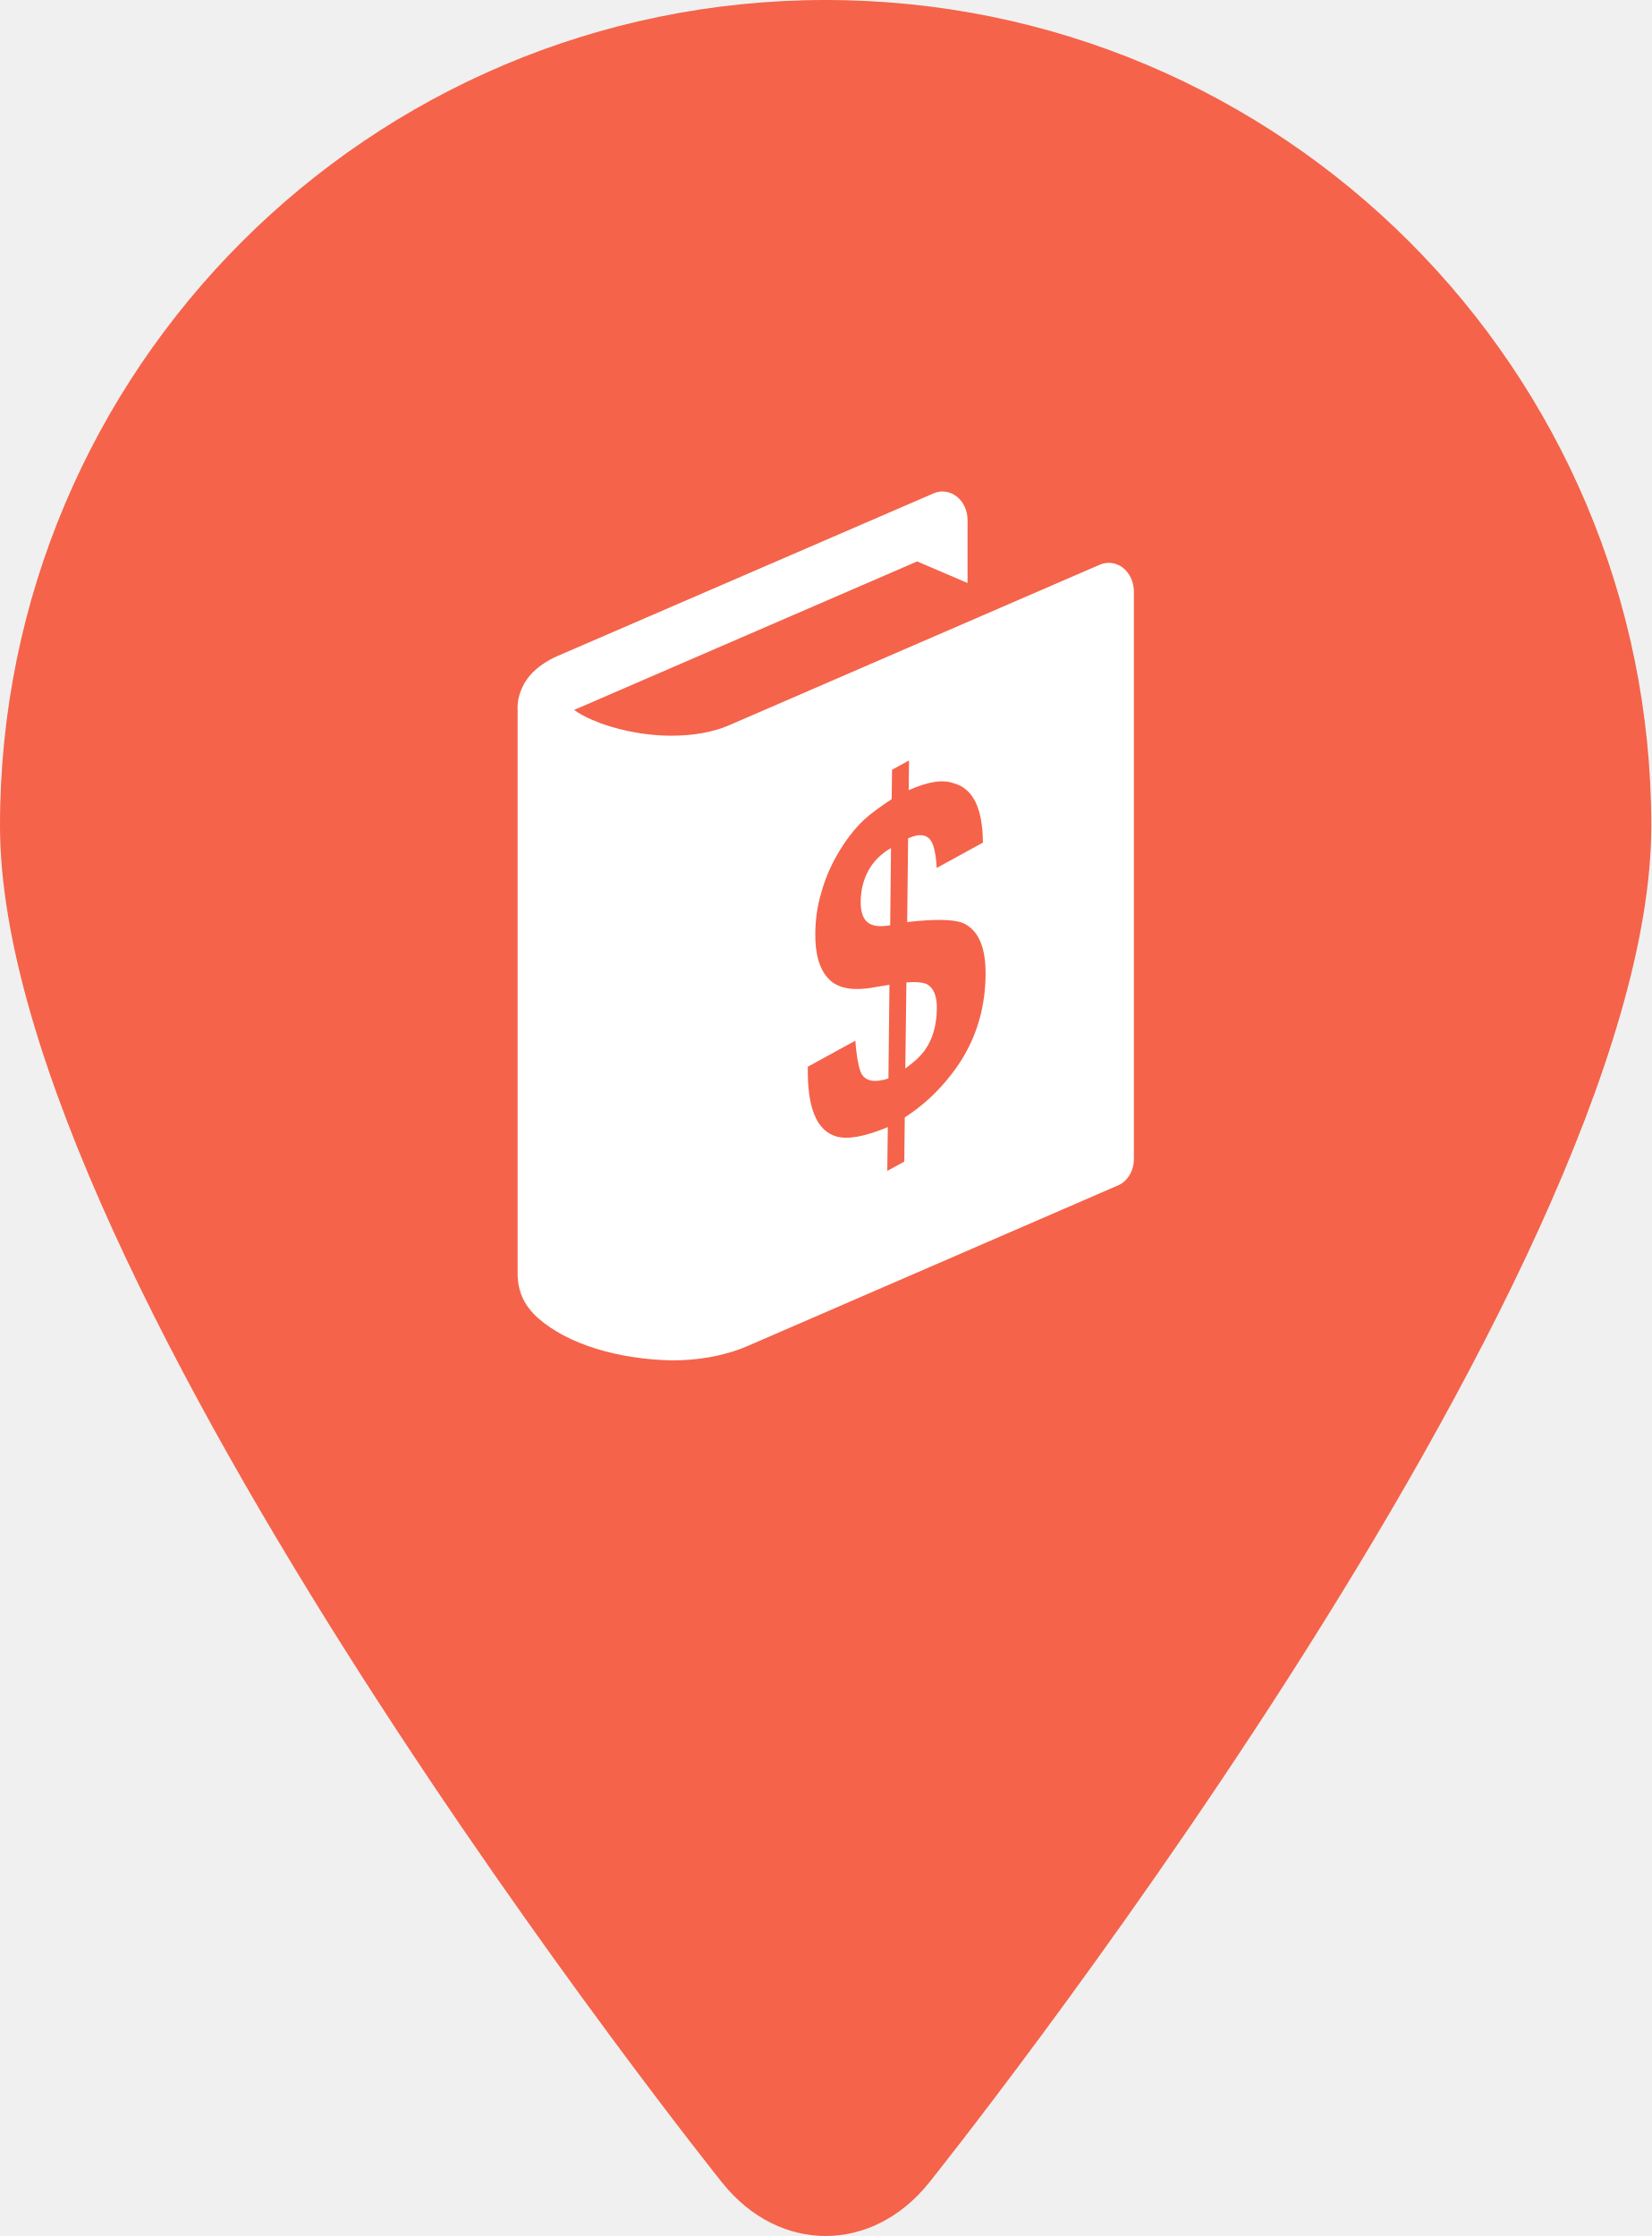
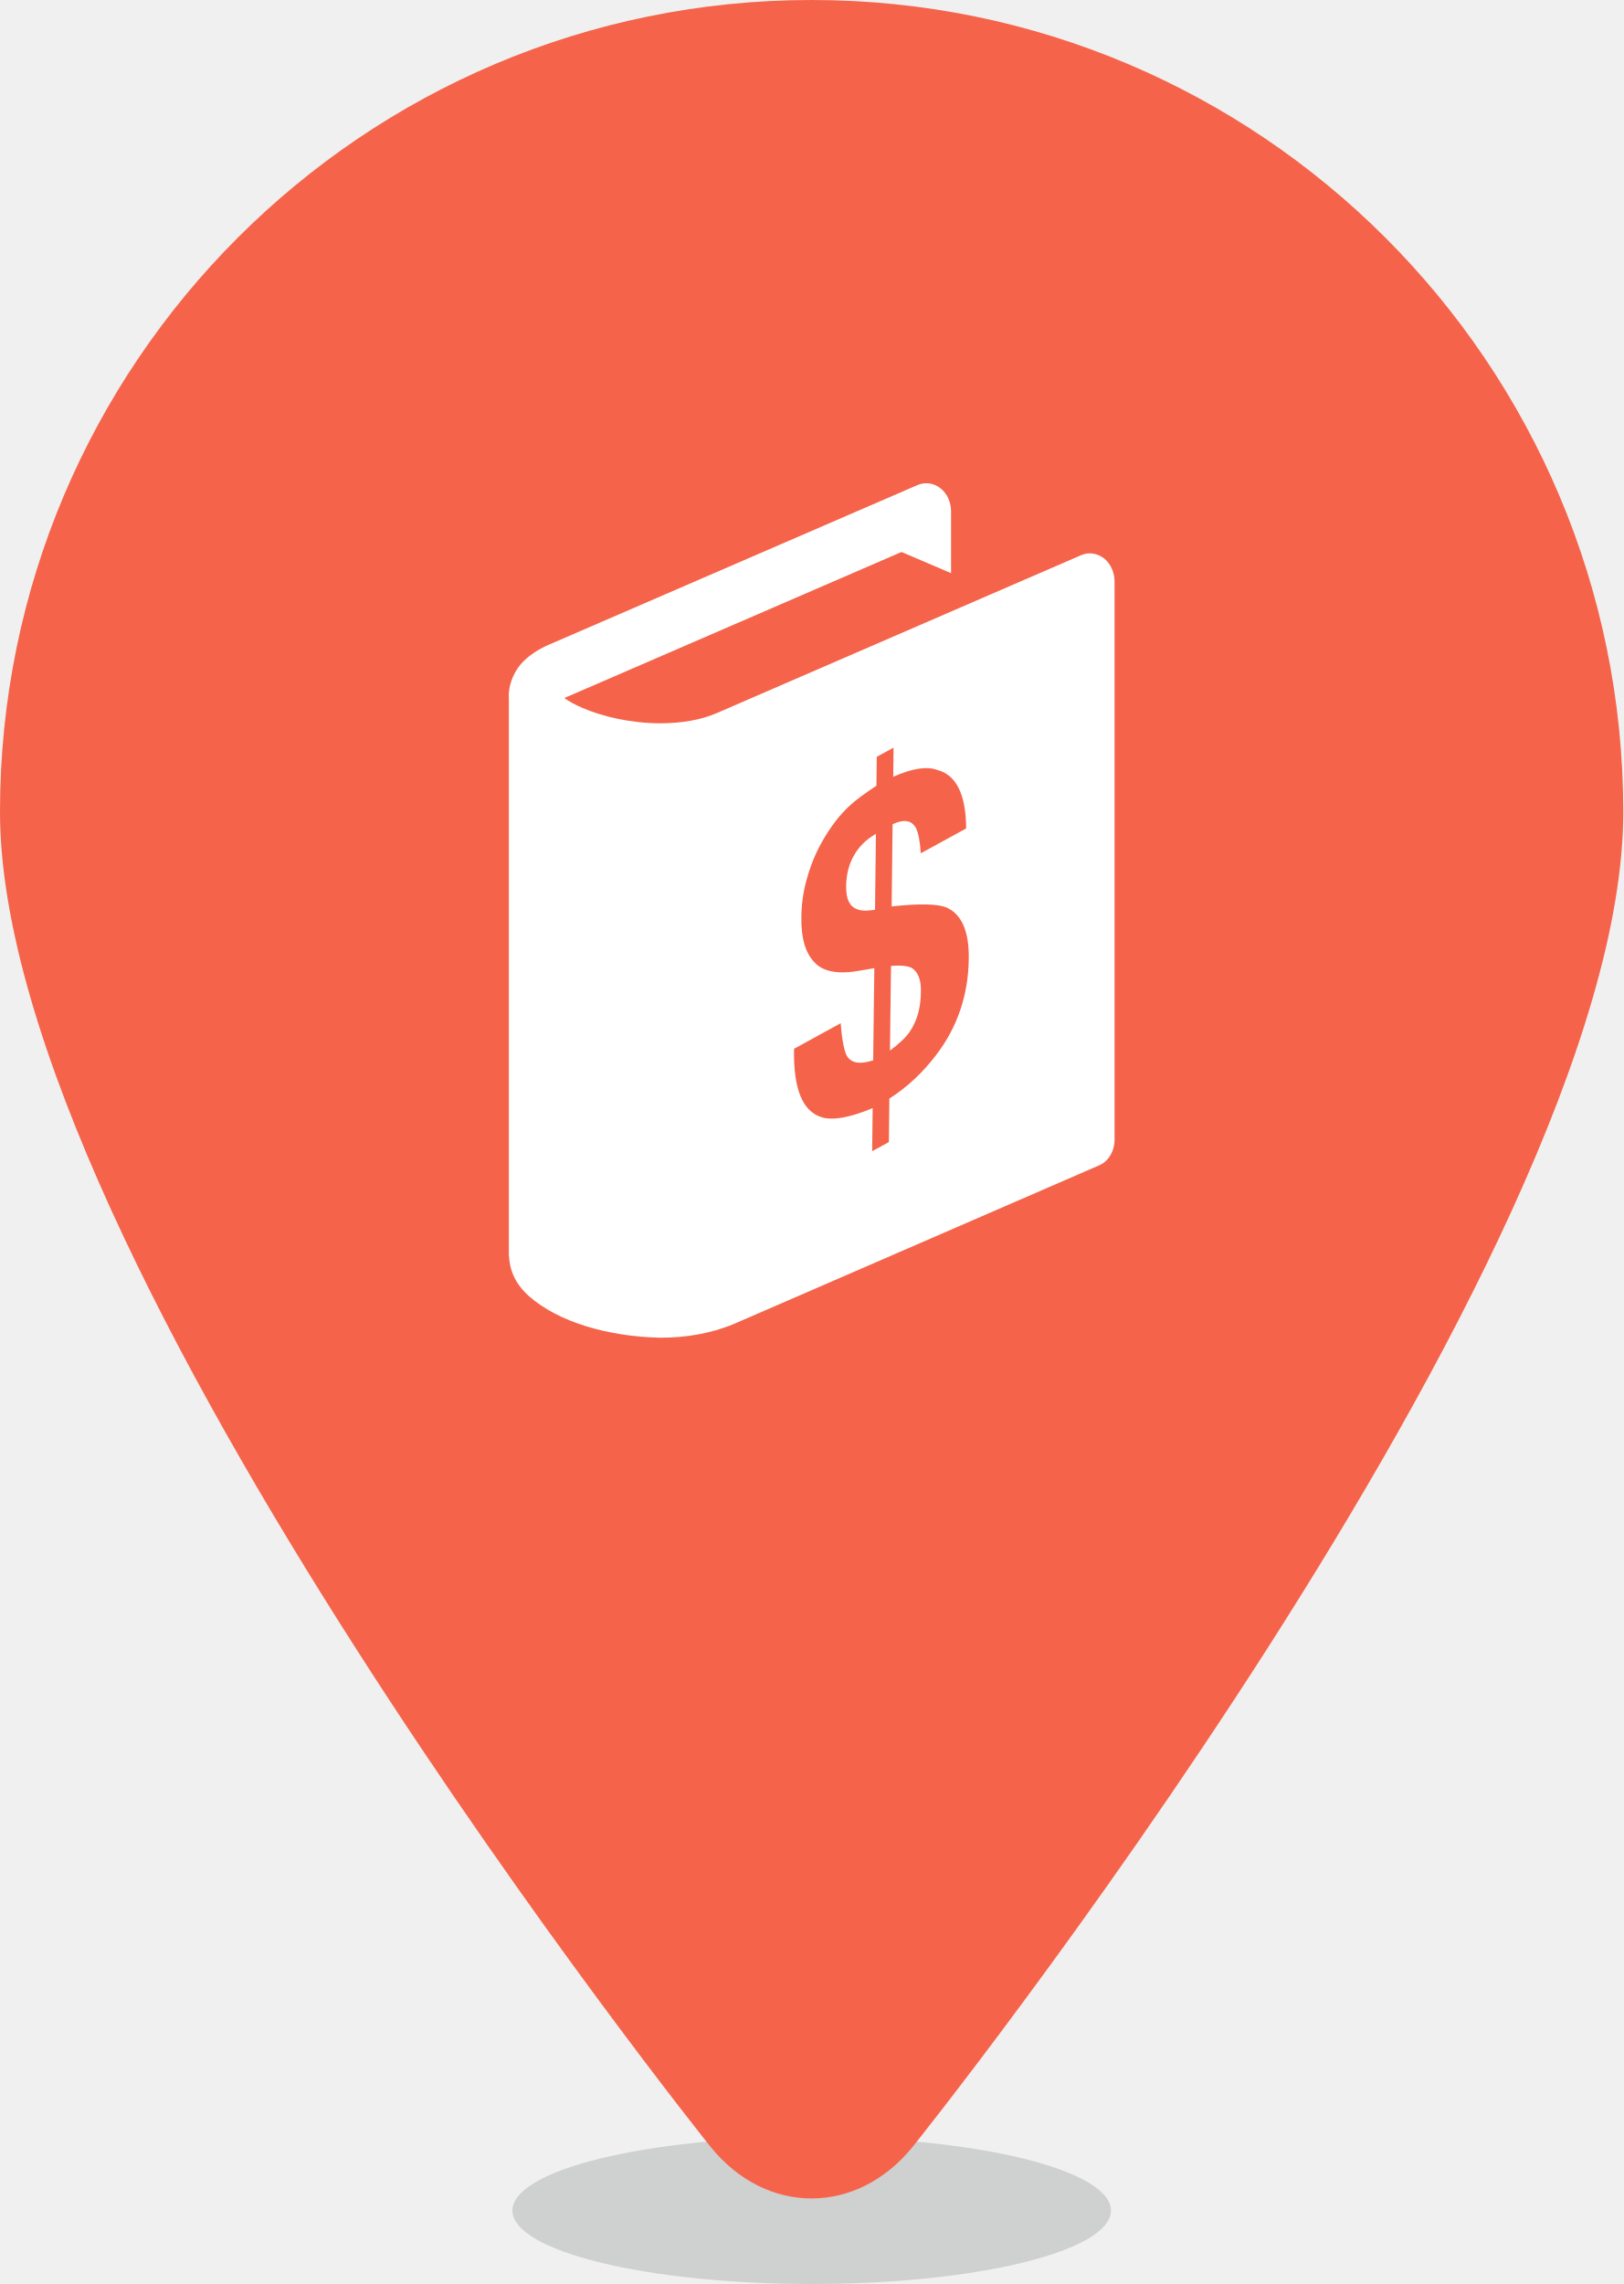
- <svg xmlns="http://www.w3.org/2000/svg" version="1.0" id="Layer_1" x="0px" y="0px" width="48px" height="64.998px" viewBox="0 0 48 64.998" enable-background="new 0 0 48 64.998" xml:space="preserve">
-   <path fill="#F5634A" d="M23.999,0C10.744,0,0,10.745,0,24.001c0,13.254,20.996,39.451,20.996,39.451  c1.651,2.061,4.354,2.061,6.007,0c0,0,20.997-26.197,20.997-39.451C47.999,10.745,37.254,0,23.999,0z" />
-   <path id="books_3_" fill="#FFFFFF" d="M32.645,16.507c-0.199-0.154-0.451-0.189-0.676-0.092L21.19,21.084  c-0.471,0.204-1.058,0.302-1.661,0.302c-0.839,0.002-1.709-0.193-2.315-0.46c-0.217-0.092-0.397-0.196-0.525-0.288  c0.046-0.023,0.101-0.048,0.163-0.072l9.808-4.246l1.465,0.627v-1.83c0-0.272-0.116-0.529-0.314-0.683  c-0.197-0.155-0.453-0.189-0.672-0.093L16.344,19.01c-0.333,0.135-0.618,0.298-0.861,0.539c-0.237,0.232-0.442,0.616-0.439,1.044  c0,0.01,0.003,0.029,0.003,0.029v16.439c0,0.006-0.002,0.014-0.002,0.021c0,0.006,0.002,0.008,0.002,0.015v0.018h0.003  c0.023,0.582,0.312,0.953,0.589,1.199c0.871,0.769,2.334,1.197,3.889,1.231c0.736,0,1.486-0.116,2.178-0.407l10.782-4.675  c0.285-0.116,0.472-0.428,0.472-0.771V17.191C32.958,16.919,32.84,16.661,32.645,16.507z" />
+ <svg xmlns="http://www.w3.org/2000/svg" version="1.1" id="Layer_1" x="0px" y="0px" width="46.205px" height="64.997px" viewBox="53.572 0 46.205 64.997" enable-background="new 53.572 0 46.205 64.997" xml:space="preserve">
  <g>
-     <path fill="#F5634A" d="M26.316,31.06l0.031-2.501c0.278-0.026,0.482-0.001,0.598,0.051c0.193,0.109,0.293,0.337,0.287,0.71   c-0.004,0.48-0.119,0.873-0.334,1.186C26.782,30.678,26.586,30.863,26.316,31.06 M25.876,26.897   c-0.251,0.041-0.429,0.031-0.546-0.022c-0.217-0.085-0.314-0.314-0.311-0.667c0.004-0.334,0.076-0.627,0.219-0.891   c0.146-0.274,0.365-0.493,0.662-0.666L25.876,26.897 M26.424,22.105l-0.494,0.271l-0.011,0.854   c-0.345,0.229-0.612,0.424-0.795,0.592c-0.299,0.281-0.567,0.633-0.814,1.07c-0.191,0.34-0.336,0.691-0.441,1.071   c-0.114,0.383-0.166,0.771-0.17,1.165c-0.007,0.607,0.12,1.045,0.382,1.32c0.262,0.285,0.712,0.369,1.36,0.247l0.414-0.07   l-0.03,2.726c-0.394,0.126-0.648,0.082-0.779-0.129c-0.075-0.143-0.144-0.458-0.183-0.971l-1.381,0.757   c-0.022,1.182,0.25,1.86,0.833,2.029c0.326,0.092,0.819,0.007,1.492-0.274l-0.015,1.274l0.494-0.271l0.014-1.285   c0.526-0.337,0.983-0.763,1.38-1.282c0.635-0.825,0.957-1.781,0.969-2.85c0.011-0.814-0.209-1.318-0.66-1.519   c-0.276-0.11-0.815-0.117-1.619-0.027l0.027-2.432c0.338-0.156,0.57-0.118,0.692,0.117c0.068,0.138,0.12,0.382,0.14,0.742   l1.342-0.736c-0.006-1.011-0.293-1.583-0.86-1.729c-0.312-0.113-0.739-0.043-1.297,0.204L26.424,22.105" />
+     <ellipse opacity="0.25" fill="#6D6E71" cx="76.676" cy="62.906" rx="8.518" ry="2.091" />
+     <path fill="#F5634A" d="M76.673,0C63.914,0,53.572,10.342,53.572,23.102c0,12.757,20.212,37.974,20.212,37.974   c1.586,1.982,4.188,1.982,5.78,0c0,0,20.213-25.216,20.213-37.974C99.773,10.342,89.432,0,76.673,0z" />
+     <g>
+       <path id="books_15_" fill="#FFFFFF" d="M84.995,15.888c-0.192-0.146-0.436-0.183-0.65-0.089l-10.376,4.496    c-0.452,0.197-1.019,0.288-1.6,0.288c-0.807,0.002-1.644-0.185-2.227-0.442c-0.211-0.088-0.382-0.188-0.506-0.276    c0.043-0.022,0.096-0.048,0.157-0.069l9.44-4.088l1.41,0.602v-1.758c0-0.262-0.113-0.511-0.303-0.658    c-0.19-0.151-0.435-0.182-0.646-0.093l-10.391,4.499c-0.32,0.13-0.596,0.288-0.829,0.517c-0.226,0.223-0.423,0.593-0.421,1.003    c0,0.014,0.003,0.03,0.003,0.03v15.822c0,0.007-0.003,0.016-0.003,0.021c0,0.007,0.003,0.01,0.003,0.014v0.02h0.004    c0.021,0.562,0.3,0.916,0.565,1.155c0.839,0.741,2.246,1.152,3.742,1.186c0.71,0,1.432-0.114,2.098-0.393l10.377-4.505    c0.277-0.107,0.455-0.409,0.455-0.738V16.546C85.296,16.285,85.183,16.037,84.995,15.888z" />
+       <g>
+         <path fill="#F5634A" d="M78.904,29.897l0.03-2.409c0.269-0.024,0.463,0,0.575,0.049c0.186,0.106,0.283,0.324,0.276,0.683     c-0.003,0.465-0.114,0.843-0.319,1.141C79.353,29.526,79.162,29.706,78.904,29.897 M78.479,25.889     c-0.239,0.039-0.413,0.033-0.525-0.021c-0.207-0.081-0.302-0.301-0.297-0.641c0.002-0.324,0.071-0.607,0.209-0.86     c0.143-0.263,0.352-0.473,0.638-0.638L78.479,25.889 M79.006,21.276l-0.478,0.261l-0.009,0.822     c-0.334,0.223-0.592,0.409-0.766,0.572c-0.288,0.268-0.547,0.606-0.784,1.027c-0.186,0.33-0.323,0.667-0.424,1.03     c-0.109,0.37-0.16,0.743-0.163,1.125c-0.008,0.583,0.115,1.003,0.367,1.267c0.251,0.277,0.686,0.355,1.311,0.24l0.399-0.069     l-0.033,2.624c-0.379,0.121-0.621,0.081-0.747-0.125c-0.075-0.134-0.141-0.442-0.177-0.932l-1.328,0.728     c-0.023,1.135,0.239,1.791,0.802,1.953c0.311,0.088,0.788,0.006,1.436-0.265l-0.015,1.226l0.476-0.259l0.014-1.238     c0.506-0.324,0.946-0.734,1.328-1.236c0.609-0.792,0.921-1.715,0.932-2.742c0.012-0.785-0.202-1.269-0.636-1.461     c-0.268-0.106-0.782-0.114-1.559-0.029l0.027-2.339c0.325-0.151,0.547-0.115,0.666,0.111c0.066,0.134,0.116,0.37,0.135,0.716     l1.293-0.707c-0.007-0.977-0.283-1.526-0.827-1.667c-0.302-0.108-0.713-0.041-1.249,0.196L79.006,21.276" />
+       </g>
+     </g>
  </g>
</svg>
